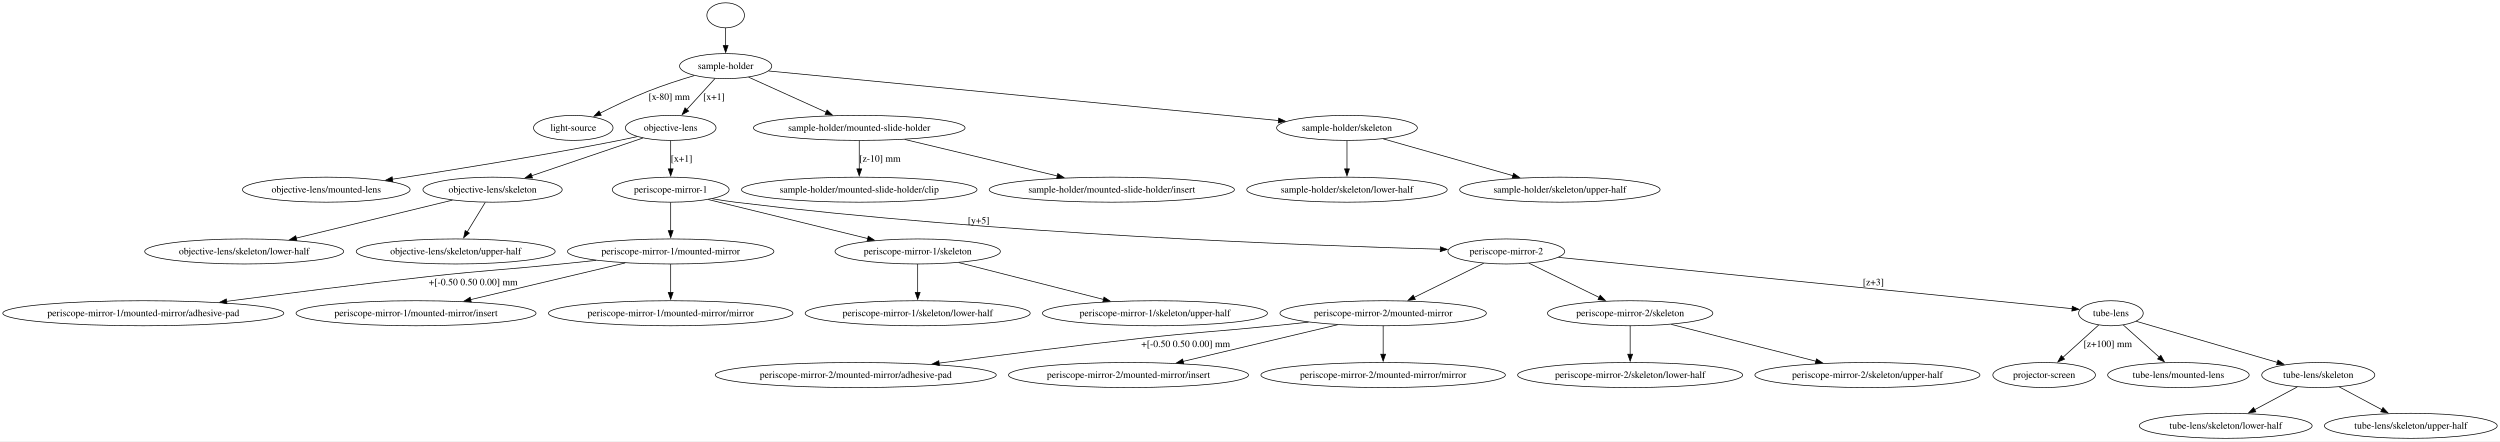
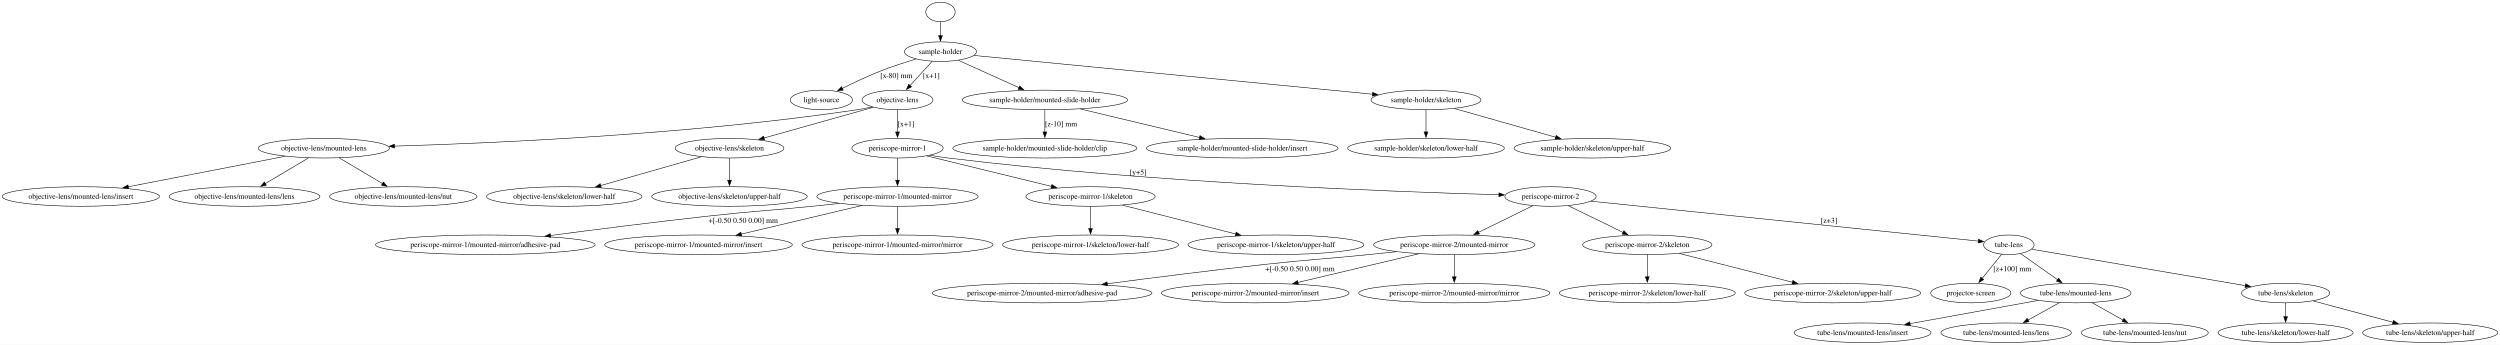
- <svg xmlns="http://www.w3.org/2000/svg" width="3593pt" height="634pt" viewBox="0.00 0.00 3593.16 634.00">
+ <svg xmlns="http://www.w3.org/2000/svg" width="4598pt" height="634pt" viewBox="0.00 0.00 4597.79 634.00">
  <g id="graph0" class="graph" transform="scale(1 1) rotate(0) translate(4 630)">
-     <polygon fill="white" stroke="none" points="-4,4 -4,-630 3589.16,-630 3589.16,4 -4,4" />
+     <polygon fill="white" stroke="none" points="-4,4 -4,-630 4593.79,-630 4593.79,4 -4,4" />
    <g id="node1" class="node">
-       <ellipse fill="none" stroke="black" cx="1038.96" cy="-608" rx="27" ry="18" />
+       <ellipse fill="none" stroke="black" cx="1725.59" cy="-608" rx="27" ry="18" />
+     </g>
+     <g id="node28" class="node">
+       <ellipse fill="none" stroke="black" cx="1725.59" cy="-535" rx="66.28" ry="18" />
+       <text text-anchor="middle" x="1725.59" y="-530.8" font-family="Times,serif" font-size="14.00">sample-holder</text>
+     </g>
+     <g id="edge1" class="edge">
+       <path fill="none" stroke="black" d="M1725.59,-589.81C1725.59,-582.23 1725.59,-573.1 1725.59,-564.54" />
+       <polygon fill="black" stroke="black" points="1729.09,-564.54 1725.59,-554.54 1722.09,-564.54 1729.09,-564.54" />
+     </g>
+     <g id="node2" class="node">
+       <ellipse fill="none" stroke="black" cx="1506.59" cy="-446.2" rx="57.16" ry="18" />
+       <text text-anchor="middle" x="1506.59" y="-442" font-family="Times,serif" font-size="14.00">light-source</text>
+     </g>
+     <g id="node3" class="node">
+       <ellipse fill="none" stroke="black" cx="1646.59" cy="-446.2" rx="65.2" ry="18" />
+       <text text-anchor="middle" x="1646.59" y="-442" font-family="Times,serif" font-size="14.00">objective-lens</text>
+     </g>
+     <g id="node4" class="node">
+       <ellipse fill="none" stroke="black" cx="591.59" cy="-357.4" rx="120.45" ry="18" />
+       <text text-anchor="middle" x="591.59" y="-353.2" font-family="Times,serif" font-size="14.00">objective-lens/mounted-lens</text>
+     </g>
+     <g id="edge2" class="edge">
+       <path fill="none" stroke="black" d="M1599.82,-433.31C1590.83,-431.35 1581.45,-429.53 1572.59,-428.2 1269.75,-382.92 909.79,-366.83 721.35,-361.25" />
+       <polygon fill="black" stroke="black" points="721.63,-357.75 711.53,-360.96 721.43,-364.75 721.63,-357.75" />
+     </g>
+     <g id="node8" class="node">
+       <ellipse fill="none" stroke="black" cx="1337.59" cy="-357.4" rx="100.07" ry="18" />
+       <text text-anchor="middle" x="1337.59" y="-353.2" font-family="Times,serif" font-size="14.00">objective-lens/skeleton</text>
+     </g>
+     <g id="edge3" class="edge">
+       <path fill="none" stroke="black" d="M1601.99,-432.67C1549.12,-417.82 1460.66,-392.97 1400.77,-376.15" />
+       <polygon fill="black" stroke="black" points="1401.96,-372.85 1391.39,-373.51 1400.07,-379.59 1401.96,-372.85" />
+     </g>
+     <g id="node11" class="node">
+       <ellipse fill="none" stroke="black" cx="1646.59" cy="-357.4" rx="83.97" ry="18" />
+       <text text-anchor="middle" x="1646.59" y="-353.2" font-family="Times,serif" font-size="14.00">periscope-mirror-1</text>
+     </g>
+     <g id="edge4" class="edge">
+       <path fill="none" stroke="black" d="M1646.59,-428.05C1646.59,-416.36 1646.59,-400.59 1646.59,-387.02" />
+       <polygon fill="black" stroke="black" points="1650.09,-387.32 1646.59,-377.32 1643.09,-387.32 1650.09,-387.32" />
+       <text text-anchor="middle" x="1662.2" y="-397.6" font-family="Times,serif" font-size="14.00">[x+1]</text>
+     </g>
+     <g id="node5" class="node">
+       <ellipse fill="none" stroke="black" cx="144.59" cy="-268.6" rx="144.59" ry="18" />
+       <text text-anchor="middle" x="144.59" y="-264.4" font-family="Times,serif" font-size="14.00">objective-lens/mounted-lens/insert</text>
+     </g>
+     <g id="edge5" class="edge">
+       <path fill="none" stroke="black" d="M520.27,-342.55C441.83,-327.32 315.78,-302.84 231.59,-286.5" />
+       <polygon fill="black" stroke="black" points="232.49,-283.1 222,-284.63 231.15,-289.97 232.49,-283.1" />
+     </g>
+     <g id="node6" class="node">
+       <ellipse fill="none" stroke="black" cx="445.59" cy="-268.6" rx="138.69" ry="18" />
+       <text text-anchor="middle" x="445.59" y="-264.4" font-family="Times,serif" font-size="14.00">objective-lens/mounted-lens/lens</text>
+     </g>
+     <g id="edge6" class="edge">
+       <path fill="none" stroke="black" d="M563.09,-339.46C540.48,-326.02 508.66,-307.1 483.83,-292.34" />
+       <polygon fill="black" stroke="black" points="485.7,-289.37 475.31,-287.27 482.12,-295.39 485.7,-289.37" />
+     </g>
+     <g id="node7" class="node">
+       <ellipse fill="none" stroke="black" cx="737.59" cy="-268.6" rx="135.47" ry="18" />
+       <text text-anchor="middle" x="737.59" y="-264.4" font-family="Times,serif" font-size="14.00">objective-lens/mounted-lens/nut</text>
+     </g>
+     <g id="edge7" class="edge">
+       <path fill="none" stroke="black" d="M620.08,-339.46C642.7,-326.02 674.52,-307.1 699.34,-292.34" />
+       <polygon fill="black" stroke="black" points="701.06,-295.39 707.86,-287.27 697.48,-289.37 701.06,-295.39" />
+     </g>
+     <g id="node9" class="node">
+       <ellipse fill="none" stroke="black" cx="1033.59" cy="-268.6" rx="142.97" ry="18" />
+       <text text-anchor="middle" x="1033.59" y="-264.4" font-family="Times,serif" font-size="14.00">objective-lens/skeleton/lower-half</text>
+     </g>
+     <g id="edge8" class="edge">
+       <path fill="none" stroke="black" d="M1285.67,-341.58C1234.56,-326.98 1156.27,-304.63 1100.51,-288.71" />
+       <polygon fill="black" stroke="black" points="1101.7,-285.41 1091.13,-286.03 1099.78,-292.14 1101.7,-285.41" />
+     </g>
+     <g id="node10" class="node">
+       <ellipse fill="none" stroke="black" cx="1337.59" cy="-268.6" rx="142.97" ry="18" />
+       <text text-anchor="middle" x="1337.59" y="-264.4" font-family="Times,serif" font-size="14.00">objective-lens/skeleton/upper-half</text>
+     </g>
+     <g id="edge9" class="edge">
+       <path fill="none" stroke="black" d="M1337.59,-339.25C1337.59,-327.56 1337.59,-311.79 1337.59,-298.22" />
+       <polygon fill="black" stroke="black" points="1341.09,-298.52 1337.59,-288.52 1334.09,-298.52 1341.09,-298.52" />
+     </g>
+     <g id="node12" class="node">
+       <ellipse fill="none" stroke="black" cx="1646.59" cy="-268.6" rx="148.33" ry="18" />
+       <text text-anchor="middle" x="1646.59" y="-264.4" font-family="Times,serif" font-size="14.00">periscope-mirror-1/mounted-mirror</text>
+     </g>
+     <g id="edge10" class="edge">
+       <path fill="none" stroke="black" d="M1646.59,-339.25C1646.59,-327.56 1646.59,-311.79 1646.59,-298.22" />
+       <polygon fill="black" stroke="black" points="1650.09,-298.52 1646.59,-288.52 1643.09,-298.52 1650.09,-298.52" />
+     </g>
+     <g id="node16" class="node">
+       <ellipse fill="none" stroke="black" cx="2001.59" cy="-268.6" rx="118.83" ry="18" />
+       <text text-anchor="middle" x="2001.59" y="-264.4" font-family="Times,serif" font-size="14.00">periscope-mirror-1/skeleton</text>
+     </g>
+     <g id="edge11" class="edge">
+       <path fill="none" stroke="black" d="M1700.5,-343.22C1761.78,-328.23 1862.07,-303.71 1929.89,-287.13" />
+       <polygon fill="black" stroke="black" points="1930.55,-290.57 1939.44,-284.8 1928.89,-283.77 1930.55,-290.57" />
+     </g>
+     <g id="node19" class="node">
+       <ellipse fill="none" stroke="black" cx="2847.59" cy="-268.6" rx="83.97" ry="18" />
+       <text text-anchor="middle" x="2847.59" y="-264.4" font-family="Times,serif" font-size="14.00">periscope-mirror-2</text>
+     </g>
+     <g id="edge12" class="edge">
+       <path fill="none" stroke="black" d="M1706.46,-344.38C1717.45,-342.48 1728.84,-340.72 1739.59,-339.4 2112.91,-293.68 2560.89,-277.11 2752.79,-271.81" />
+       <polygon fill="black" stroke="black" points="2752.82,-275.31 2762.72,-271.54 2752.63,-268.31 2752.82,-275.31" />
+       <text text-anchor="middle" x="2089.14" y="-308.8" font-family="Times,serif" font-size="14.00">[y+5]</text>
+     </g>
+     <g id="node13" class="node">
+       <ellipse fill="none" stroke="black" cx="888.59" cy="-179.8" rx="201.96" ry="18" />
+       <text text-anchor="middle" x="888.59" y="-175.6" font-family="Times,serif" font-size="14.00">periscope-mirror-1/mounted-mirror/adhesive-pad</text>
+     </g>
+     <g id="edge13" class="edge">
+       <path fill="none" stroke="black" d="M1539.35,-255.79C1522.7,-254.01 1505.68,-252.23 1489.59,-250.6 1404.91,-242.02 1383.53,-241.93 1298.93,-232.6 1200.94,-221.79 1090.03,-207.68 1008.25,-196.91" />
+       <polygon fill="black" stroke="black" points="1008.78,-193.45 998.4,-195.61 1007.86,-200.39 1008.78,-193.45" />
+       <text text-anchor="middle" x="1362.76" y="-220" font-family="Times,serif" font-size="14.00">+[-0.50 0.50 0.00] mm</text>
+     </g>
+     <g id="node14" class="node">
+       <ellipse fill="none" stroke="black" cx="1280.59" cy="-179.8" rx="172.47" ry="18" />
+       <text text-anchor="middle" x="1280.59" y="-175.6" font-family="Times,serif" font-size="14.00">periscope-mirror-1/mounted-mirror/insert</text>
+     </g>
+     <g id="edge14" class="edge">
+       <path fill="none" stroke="black" d="M1581.15,-252.08C1518.83,-237.3 1424.95,-215.04 1358.72,-199.33" />
+       <polygon fill="black" stroke="black" points="1359.94,-196.02 1349.4,-197.12 1358.33,-202.83 1359.94,-196.02" />
+     </g>
+     <g id="node15" class="node">
+       <ellipse fill="none" stroke="black" cx="1646.59" cy="-179.8" rx="175.69" ry="18" />
+       <text text-anchor="middle" x="1646.59" y="-175.6" font-family="Times,serif" font-size="14.00">periscope-mirror-1/mounted-mirror/mirror</text>
+     </g>
+     <g id="edge15" class="edge">
+       <path fill="none" stroke="black" d="M1646.59,-250.45C1646.59,-238.76 1646.59,-222.99 1646.59,-209.42" />
+       <polygon fill="black" stroke="black" points="1650.09,-209.72 1646.59,-199.72 1643.09,-209.72 1650.09,-209.72" />
+     </g>
+     <g id="node17" class="node">
+       <ellipse fill="none" stroke="black" cx="2001.59" cy="-179.8" rx="161.73" ry="18" />
+       <text text-anchor="middle" x="2001.59" y="-175.6" font-family="Times,serif" font-size="14.00">periscope-mirror-1/skeleton/lower-half</text>
+     </g>
+     <g id="edge16" class="edge">
+       <path fill="none" stroke="black" d="M2001.59,-250.45C2001.59,-238.76 2001.59,-222.99 2001.59,-209.42" />
+       <polygon fill="black" stroke="black" points="2005.09,-209.72 2001.59,-199.72 1998.09,-209.72 2005.09,-209.72" />
+     </g>
+     <g id="node18" class="node">
+       <ellipse fill="none" stroke="black" cx="2342.59" cy="-179.8" rx="161.73" ry="18" />
+       <text text-anchor="middle" x="2342.59" y="-175.6" font-family="Times,serif" font-size="14.00">periscope-mirror-1/skeleton/upper-half</text>
+     </g>
+     <g id="edge17" class="edge">
+       <path fill="none" stroke="black" d="M2060.6,-252.58C2118.32,-237.89 2206.41,-215.46 2268.75,-199.6" />
+       <polygon fill="black" stroke="black" points="2269.39,-203.04 2278.22,-197.19 2267.66,-196.26 2269.39,-203.04" />
+     </g>
+     <g id="node20" class="node">
+       <ellipse fill="none" stroke="black" cx="2670.59" cy="-179.8" rx="148.33" ry="18" />
+       <text text-anchor="middle" x="2670.59" y="-175.6" font-family="Times,serif" font-size="14.00">periscope-mirror-2/mounted-mirror</text>
+     </g>
+     <g id="edge18" class="edge">
+       <path fill="none" stroke="black" d="M2815.12,-251.68C2787.06,-237.92 2746.22,-217.89 2715.11,-202.63" />
+       <polygon fill="black" stroke="black" points="2716.84,-199.58 2706.32,-198.32 2713.76,-205.87 2716.84,-199.58" />
+     </g>
+     <g id="node24" class="node">
+       <ellipse fill="none" stroke="black" cx="3025.59" cy="-179.8" rx="118.83" ry="18" />
+       <text text-anchor="middle" x="3025.59" y="-175.6" font-family="Times,serif" font-size="14.00">periscope-mirror-2/skeleton</text>
+     </g>
+     <g id="edge19" class="edge">
+       <path fill="none" stroke="black" d="M2880.24,-251.68C2908.55,-237.87 2949.79,-217.76 2981.12,-202.49" />
+       <polygon fill="black" stroke="black" points="2982.51,-205.7 2989.97,-198.17 2979.44,-199.41 2982.51,-205.7" />
+     </g>
+     <g id="node35" class="node">
+       <ellipse fill="none" stroke="black" cx="3690.59" cy="-179.8" rx="46.43" ry="18" />
+       <text text-anchor="middle" x="3690.59" y="-175.6" font-family="Times,serif" font-size="14.00">tube-lens</text>
+     </g>
+     <g id="edge20" class="edge">
+       <path fill="none" stroke="black" d="M2922.03,-259.94C3088.33,-242.81 3486.96,-201.77 3634.46,-186.58" />
+       <polygon fill="black" stroke="black" points="3634.79,-190.06 3644.38,-185.56 3634.07,-183.1 3634.79,-190.06" />
+       <text text-anchor="middle" x="3359.81" y="-220" font-family="Times,serif" font-size="14.00">[z+3]</text>
+     </g>
+     <g id="node21" class="node">
+       <ellipse fill="none" stroke="black" cx="1912.59" cy="-91" rx="201.96" ry="18" />
+       <text text-anchor="middle" x="1912.59" y="-86.8" font-family="Times,serif" font-size="14.00">periscope-mirror-2/mounted-mirror/adhesive-pad</text>
+     </g>
+     <g id="edge21" class="edge">
+       <path fill="none" stroke="black" d="M2563.35,-166.99C2546.7,-165.21 2529.68,-163.43 2513.59,-161.8 2428.91,-153.22 2407.53,-153.13 2322.93,-143.8 2224.94,-132.99 2114.03,-118.88 2032.25,-108.11" />
+       <polygon fill="black" stroke="black" points="2032.78,-104.65 2022.4,-106.81 2031.86,-111.59 2032.78,-104.65" />
+       <text text-anchor="middle" x="2386.76" y="-131.2" font-family="Times,serif" font-size="14.00">+[-0.50 0.50 0.00] mm</text>
+     </g>
+     <g id="node22" class="node">
+       <ellipse fill="none" stroke="black" cx="2304.59" cy="-91" rx="172.47" ry="18" />
+       <text text-anchor="middle" x="2304.59" y="-86.8" font-family="Times,serif" font-size="14.00">periscope-mirror-2/mounted-mirror/insert</text>
+     </g>
+     <g id="edge22" class="edge">
+       <path fill="none" stroke="black" d="M2605.15,-163.28C2542.83,-148.5 2448.95,-126.24 2382.72,-110.53" />
+       <polygon fill="black" stroke="black" points="2383.94,-107.22 2373.4,-108.32 2382.33,-114.03 2383.94,-107.22" />
+     </g>
+     <g id="node23" class="node">
+       <ellipse fill="none" stroke="black" cx="2670.59" cy="-91" rx="175.69" ry="18" />
+       <text text-anchor="middle" x="2670.59" y="-86.8" font-family="Times,serif" font-size="14.00">periscope-mirror-2/mounted-mirror/mirror</text>
+     </g>
+     <g id="edge23" class="edge">
+       <path fill="none" stroke="black" d="M2670.59,-161.65C2670.59,-149.96 2670.59,-134.19 2670.59,-120.62" />
+       <polygon fill="black" stroke="black" points="2674.09,-120.92 2670.59,-110.92 2667.09,-120.92 2674.09,-120.92" />
    </g>
    <g id="node25" class="node">
-       <ellipse fill="none" stroke="black" cx="1038.96" cy="-535" rx="66.28" ry="18" />
-       <text text-anchor="middle" x="1038.96" y="-530.8" font-family="Times,serif" font-size="14.00">sample-holder</text>
-     </g>
-     <g id="edge1" class="edge">
-       <path fill="none" stroke="black" d="M1038.96,-589.81C1038.96,-582.23 1038.96,-573.1 1038.96,-564.54" />
-       <polygon fill="black" stroke="black" points="1042.46,-564.54 1038.96,-554.54 1035.46,-564.54 1042.46,-564.54" />
-     </g>
-     <g id="node2" class="node">
-       <ellipse fill="none" stroke="black" cx="819.96" cy="-446.2" rx="57.16" ry="18" />
-       <text text-anchor="middle" x="819.96" y="-442" font-family="Times,serif" font-size="14.00">light-source</text>
-     </g>
-     <g id="node3" class="node">
-       <ellipse fill="none" stroke="black" cx="959.96" cy="-446.2" rx="65.2" ry="18" />
-       <text text-anchor="middle" x="959.96" y="-442" font-family="Times,serif" font-size="14.00">objective-lens</text>
-     </g>
-     <g id="node4" class="node">
-       <ellipse fill="none" stroke="black" cx="464.96" cy="-357.4" rx="120.45" ry="18" />
-       <text text-anchor="middle" x="464.96" y="-353.2" font-family="Times,serif" font-size="14.00">objective-lens/mounted-lens</text>
-     </g>
-     <g id="edge2" class="edge">
-       <path fill="none" stroke="black" d="M911.89,-433.7C903.27,-431.77 894.36,-429.86 885.96,-428.2 774.49,-406.18 645.48,-385.49 559.96,-372.44" />
-       <polygon fill="black" stroke="black" points="560.62,-369 550.2,-370.96 559.56,-375.92 560.62,-369" />
-     </g>
-     <g id="node5" class="node">
-       <ellipse fill="none" stroke="black" cx="703.96" cy="-357.4" rx="100.07" ry="18" />
-       <text text-anchor="middle" x="703.96" y="-353.2" font-family="Times,serif" font-size="14.00">objective-lens/skeleton</text>
-     </g>
-     <g id="edge3" class="edge">
-       <path fill="none" stroke="black" d="M919.96,-431.64C876.95,-417.05 808.24,-393.76 759.89,-377.36" />
-       <polygon fill="black" stroke="black" points="761.31,-374.15 750.72,-374.25 759.06,-380.78 761.31,-374.15" />
-     </g>
-     <g id="node8" class="node">
-       <ellipse fill="none" stroke="black" cx="959.96" cy="-357.4" rx="83.97" ry="18" />
-       <text text-anchor="middle" x="959.96" y="-353.2" font-family="Times,serif" font-size="14.00">periscope-mirror-1</text>
-     </g>
-     <g id="edge4" class="edge">
-       <path fill="none" stroke="black" d="M959.96,-428.05C959.96,-416.36 959.96,-400.59 959.96,-387.02" />
-       <polygon fill="black" stroke="black" points="963.46,-387.32 959.96,-377.32 956.46,-387.32 963.46,-387.32" />
-       <text text-anchor="middle" x="975.57" y="-397.6" font-family="Times,serif" font-size="14.00">[x+1]</text>
-     </g>
-     <g id="node6" class="node">
-       <ellipse fill="none" stroke="black" cx="346.96" cy="-268.6" rx="142.97" ry="18" />
-       <text text-anchor="middle" x="346.96" y="-264.4" font-family="Times,serif" font-size="14.00">objective-lens/skeleton/lower-half</text>
-     </g>
-     <g id="edge5" class="edge">
-       <path fill="none" stroke="black" d="M646.2,-342.36C585.08,-327.5 488.38,-303.99 421.53,-287.73" />
-       <polygon fill="black" stroke="black" points="422.67,-284.41 412.13,-285.44 421.02,-291.21 422.67,-284.41" />
-     </g>
-     <g id="node7" class="node">
-       <ellipse fill="none" stroke="black" cx="650.96" cy="-268.6" rx="142.97" ry="18" />
-       <text text-anchor="middle" x="650.96" y="-264.4" font-family="Times,serif" font-size="14.00">objective-lens/skeleton/upper-half</text>
-     </g>
-     <g id="edge6" class="edge">
-       <path fill="none" stroke="black" d="M693.49,-339.25C686.06,-327.09 675.94,-310.51 667.44,-296.58" />
-       <polygon fill="black" stroke="black" points="670.58,-295.01 662.38,-288.3 664.6,-298.66 670.58,-295.01" />
-     </g>
-     <g id="node9" class="node">
-       <ellipse fill="none" stroke="black" cx="959.96" cy="-268.6" rx="148.33" ry="18" />
-       <text text-anchor="middle" x="959.96" y="-264.4" font-family="Times,serif" font-size="14.00">periscope-mirror-1/mounted-mirror</text>
-     </g>
-     <g id="edge7" class="edge">
-       <path fill="none" stroke="black" d="M959.96,-339.25C959.96,-327.56 959.96,-311.79 959.96,-298.22" />
-       <polygon fill="black" stroke="black" points="963.46,-298.52 959.96,-288.52 956.46,-298.52 963.46,-298.52" />
-     </g>
-     <g id="node13" class="node">
-       <ellipse fill="none" stroke="black" cx="1314.96" cy="-268.6" rx="118.83" ry="18" />
-       <text text-anchor="middle" x="1314.96" y="-264.4" font-family="Times,serif" font-size="14.00">periscope-mirror-1/skeleton</text>
-     </g>
-     <g id="edge8" class="edge">
-       <path fill="none" stroke="black" d="M1013.88,-343.22C1075.15,-328.23 1175.44,-303.71 1243.26,-287.13" />
-       <polygon fill="black" stroke="black" points="1243.92,-290.57 1252.81,-284.8 1242.26,-283.77 1243.92,-290.57" />
-     </g>
-     <g id="node16" class="node">
-       <ellipse fill="none" stroke="black" cx="2160.96" cy="-268.6" rx="83.97" ry="18" />
-       <text text-anchor="middle" x="2160.96" y="-264.4" font-family="Times,serif" font-size="14.00">periscope-mirror-2</text>
-     </g>
-     <g id="edge9" class="edge">
-       <path fill="none" stroke="black" d="M1019.83,-344.38C1030.82,-342.48 1042.21,-340.72 1052.96,-339.4 1426.29,-293.68 1874.26,-277.11 2066.16,-271.81" />
-       <polygon fill="black" stroke="black" points="2066.19,-275.31 2076.09,-271.54 2066,-268.31 2066.19,-275.31" />
-       <text text-anchor="middle" x="1402.52" y="-308.8" font-family="Times,serif" font-size="14.00">[y+5]</text>
-     </g>
-     <g id="node10" class="node">
-       <ellipse fill="none" stroke="black" cx="201.96" cy="-179.8" rx="201.96" ry="18" />
-       <text text-anchor="middle" x="201.96" y="-175.6" font-family="Times,serif" font-size="14.00">periscope-mirror-1/mounted-mirror/adhesive-pad</text>
-     </g>
-     <g id="edge10" class="edge">
-       <path fill="none" stroke="black" d="M852.72,-255.79C836.07,-254.01 819.05,-252.23 802.96,-250.6 718.28,-242.02 696.9,-241.93 612.3,-232.6 514.31,-221.79 403.4,-207.68 321.62,-196.91" />
-       <polygon fill="black" stroke="black" points="322.15,-193.45 311.78,-195.61 321.23,-200.39 322.15,-193.45" />
-       <text text-anchor="middle" x="676.13" y="-220" font-family="Times,serif" font-size="14.00">+[-0.50 0.50 0.00] mm</text>
-     </g>
-     <g id="node11" class="node">
-       <ellipse fill="none" stroke="black" cx="593.96" cy="-179.8" rx="172.47" ry="18" />
-       <text text-anchor="middle" x="593.96" y="-175.6" font-family="Times,serif" font-size="14.00">periscope-mirror-1/mounted-mirror/insert</text>
-     </g>
-     <g id="edge11" class="edge">
-       <path fill="none" stroke="black" d="M894.53,-252.08C832.2,-237.3 738.32,-215.04 672.1,-199.33" />
-       <polygon fill="black" stroke="black" points="673.31,-196.02 662.78,-197.12 671.7,-202.83 673.31,-196.02" />
-     </g>
-     <g id="node12" class="node">
-       <ellipse fill="none" stroke="black" cx="959.96" cy="-179.8" rx="175.69" ry="18" />
-       <text text-anchor="middle" x="959.96" y="-175.6" font-family="Times,serif" font-size="14.00">periscope-mirror-1/mounted-mirror/mirror</text>
-     </g>
-     <g id="edge12" class="edge">
-       <path fill="none" stroke="black" d="M959.96,-250.45C959.96,-238.76 959.96,-222.99 959.96,-209.42" />
-       <polygon fill="black" stroke="black" points="963.46,-209.72 959.96,-199.72 956.46,-209.72 963.46,-209.72" />
-     </g>
-     <g id="node14" class="node">
-       <ellipse fill="none" stroke="black" cx="1314.96" cy="-179.8" rx="161.73" ry="18" />
-       <text text-anchor="middle" x="1314.96" y="-175.6" font-family="Times,serif" font-size="14.00">periscope-mirror-1/skeleton/lower-half</text>
-     </g>
-     <g id="edge13" class="edge">
-       <path fill="none" stroke="black" d="M1314.96,-250.45C1314.96,-238.76 1314.96,-222.99 1314.96,-209.42" />
-       <polygon fill="black" stroke="black" points="1318.46,-209.72 1314.96,-199.72 1311.46,-209.72 1318.46,-209.72" />
-     </g>
-     <g id="node15" class="node">
-       <ellipse fill="none" stroke="black" cx="1655.96" cy="-179.8" rx="161.73" ry="18" />
-       <text text-anchor="middle" x="1655.96" y="-175.6" font-family="Times,serif" font-size="14.00">periscope-mirror-1/skeleton/upper-half</text>
-     </g>
-     <g id="edge14" class="edge">
-       <path fill="none" stroke="black" d="M1373.97,-252.58C1431.69,-237.89 1519.78,-215.46 1582.12,-199.6" />
-       <polygon fill="black" stroke="black" points="1582.76,-203.04 1591.59,-197.19 1581.03,-196.26 1582.76,-203.04" />
-     </g>
-     <g id="node17" class="node">
-       <ellipse fill="none" stroke="black" cx="1983.96" cy="-179.8" rx="148.33" ry="18" />
-       <text text-anchor="middle" x="1983.96" y="-175.6" font-family="Times,serif" font-size="14.00">periscope-mirror-2/mounted-mirror</text>
-     </g>
-     <g id="edge15" class="edge">
-       <path fill="none" stroke="black" d="M2128.49,-251.68C2100.43,-237.92 2059.59,-217.89 2028.48,-202.63" />
-       <polygon fill="black" stroke="black" points="2030.21,-199.58 2019.69,-198.32 2027.13,-205.87 2030.21,-199.58" />
-     </g>
-     <g id="node21" class="node">
-       <ellipse fill="none" stroke="black" cx="2338.96" cy="-179.8" rx="118.83" ry="18" />
-       <text text-anchor="middle" x="2338.96" y="-175.6" font-family="Times,serif" font-size="14.00">periscope-mirror-2/skeleton</text>
-     </g>
-     <g id="edge16" class="edge">
-       <path fill="none" stroke="black" d="M2193.61,-251.68C2221.92,-237.87 2263.16,-217.76 2294.49,-202.49" />
-       <polygon fill="black" stroke="black" points="2295.88,-205.7 2303.34,-198.17 2292.82,-199.41 2295.88,-205.7" />
+       <ellipse fill="none" stroke="black" cx="3025.59" cy="-91" rx="161.73" ry="18" />
+       <text text-anchor="middle" x="3025.59" y="-86.8" font-family="Times,serif" font-size="14.00">periscope-mirror-2/skeleton/lower-half</text>
+     </g>
+     <g id="edge24" class="edge">
+       <path fill="none" stroke="black" d="M3025.59,-161.65C3025.59,-149.96 3025.59,-134.19 3025.59,-120.62" />
+       <polygon fill="black" stroke="black" points="3029.09,-120.92 3025.59,-110.92 3022.09,-120.92 3029.09,-120.92" />
+     </g>
+     <g id="node26" class="node">
+       <ellipse fill="none" stroke="black" cx="3366.59" cy="-91" rx="161.73" ry="18" />
+       <text text-anchor="middle" x="3366.59" y="-86.8" font-family="Times,serif" font-size="14.00">periscope-mirror-2/skeleton/upper-half</text>
+     </g>
+     <g id="edge25" class="edge">
+       <path fill="none" stroke="black" d="M3084.6,-163.78C3142.32,-149.09 3230.41,-126.66 3292.75,-110.8" />
+       <polygon fill="black" stroke="black" points="3293.39,-114.24 3302.22,-108.39 3291.66,-107.46 3293.39,-114.24" />
+     </g>
+     <g id="node27" class="node">
+       <ellipse fill="none" stroke="black" cx="3620.59" cy="-91" rx="73.77" ry="18" />
+       <text text-anchor="middle" x="3620.59" y="-86.8" font-family="Times,serif" font-size="14.00">projector-screen</text>
+     </g>
+     <g id="edge26" class="edge">
+       <path fill="none" stroke="black" d="M1680.41,-521.39C1659.99,-515.29 1635.7,-507.45 1614.32,-499 1590.82,-489.71 1565.3,-477.54 1545,-467.33" />
+       <polygon fill="black" stroke="black" points="1546.75,-464.29 1536.25,-462.88 1543.58,-470.53 1546.75,-464.29" />
+       <text text-anchor="middle" x="1644.46" y="-486.4" font-family="Times,serif" font-size="14.00">[x-80] mm</text>
+     </g>
+     <g id="edge27" class="edge">
+       <path fill="none" stroke="black" d="M1710.36,-517.26C1698.85,-504.62 1682.85,-487.04 1669.75,-472.65" />
+       <polygon fill="black" stroke="black" points="1672.38,-470.34 1663.06,-465.3 1667.2,-475.05 1672.38,-470.34" />
+       <text text-anchor="middle" x="1708.77" y="-486.4" font-family="Times,serif" font-size="14.00">[x+1]</text>
+     </g>
+     <g id="node29" class="node">
+       <ellipse fill="none" stroke="black" cx="1917.59" cy="-446.2" rx="152.09" ry="18" />
+       <text text-anchor="middle" x="1917.59" y="-442" font-family="Times,serif" font-size="14.00">sample-holder/mounted-slide-holder</text>
+     </g>
+     <g id="edge28" class="edge">
+       <path fill="none" stroke="black" d="M1758.59,-519.08C1789.3,-505.2 1835.4,-484.36 1870.06,-468.69" />
+       <polygon fill="black" stroke="black" points="1871.37,-471.93 1879.04,-464.63 1868.49,-465.56 1871.37,-471.93" />
    </g>
    <g id="node32" class="node">
-       <ellipse fill="none" stroke="black" cx="3029.96" cy="-179.8" rx="46.43" ry="18" />
-       <text text-anchor="middle" x="3029.96" y="-175.6" font-family="Times,serif" font-size="14.00">tube-lens</text>
-     </g>
-     <g id="edge17" class="edge">
-       <path fill="none" stroke="black" d="M2235.8,-260.12C2406.93,-243.03 2823.63,-201.41 2974.38,-186.35" />
-       <polygon fill="black" stroke="black" points="2974.5,-189.86 2984.1,-185.38 2973.8,-182.89 2974.5,-189.86" />
-       <text text-anchor="middle" x="2688.51" y="-220" font-family="Times,serif" font-size="14.00">[z+3]</text>
-     </g>
-     <g id="node18" class="node">
-       <ellipse fill="none" stroke="black" cx="1225.96" cy="-91" rx="201.96" ry="18" />
-       <text text-anchor="middle" x="1225.96" y="-86.8" font-family="Times,serif" font-size="14.00">periscope-mirror-2/mounted-mirror/adhesive-pad</text>
-     </g>
-     <g id="edge18" class="edge">
-       <path fill="none" stroke="black" d="M1876.72,-166.99C1860.07,-165.21 1843.05,-163.43 1826.96,-161.8 1742.28,-153.22 1720.9,-153.13 1636.3,-143.8 1538.31,-132.99 1427.4,-118.88 1345.62,-108.11" />
-       <polygon fill="black" stroke="black" points="1346.15,-104.65 1335.78,-106.81 1345.23,-111.59 1346.15,-104.65" />
-       <text text-anchor="middle" x="1700.13" y="-131.2" font-family="Times,serif" font-size="14.00">+[-0.50 0.50 0.00] mm</text>
-     </g>
-     <g id="node19" class="node">
-       <ellipse fill="none" stroke="black" cx="1617.96" cy="-91" rx="172.47" ry="18" />
-       <text text-anchor="middle" x="1617.96" y="-86.8" font-family="Times,serif" font-size="14.00">periscope-mirror-2/mounted-mirror/insert</text>
-     </g>
-     <g id="edge19" class="edge">
-       <path fill="none" stroke="black" d="M1918.53,-163.28C1856.2,-148.5 1762.32,-126.24 1696.1,-110.53" />
-       <polygon fill="black" stroke="black" points="1697.31,-107.22 1686.78,-108.32 1695.7,-114.03 1697.31,-107.22" />
-     </g>
-     <g id="node20" class="node">
-       <ellipse fill="none" stroke="black" cx="1983.96" cy="-91" rx="175.69" ry="18" />
-       <text text-anchor="middle" x="1983.96" y="-86.8" font-family="Times,serif" font-size="14.00">periscope-mirror-2/mounted-mirror/mirror</text>
-     </g>
-     <g id="edge20" class="edge">
-       <path fill="none" stroke="black" d="M1983.96,-161.65C1983.96,-149.96 1983.96,-134.19 1983.96,-120.62" />
-       <polygon fill="black" stroke="black" points="1987.46,-120.92 1983.96,-110.92 1980.46,-120.92 1987.46,-120.92" />
-     </g>
-     <g id="node22" class="node">
-       <ellipse fill="none" stroke="black" cx="2338.96" cy="-91" rx="161.73" ry="18" />
-       <text text-anchor="middle" x="2338.96" y="-86.8" font-family="Times,serif" font-size="14.00">periscope-mirror-2/skeleton/lower-half</text>
-     </g>
-     <g id="edge21" class="edge">
-       <path fill="none" stroke="black" d="M2338.96,-161.65C2338.96,-149.96 2338.96,-134.19 2338.96,-120.62" />
-       <polygon fill="black" stroke="black" points="2342.46,-120.92 2338.96,-110.92 2335.46,-120.92 2342.46,-120.92" />
-     </g>
-     <g id="node23" class="node">
-       <ellipse fill="none" stroke="black" cx="2679.96" cy="-91" rx="161.73" ry="18" />
-       <text text-anchor="middle" x="2679.96" y="-86.8" font-family="Times,serif" font-size="14.00">periscope-mirror-2/skeleton/upper-half</text>
-     </g>
-     <g id="edge22" class="edge">
-       <path fill="none" stroke="black" d="M2397.97,-163.78C2455.69,-149.09 2543.78,-126.66 2606.12,-110.8" />
-       <polygon fill="black" stroke="black" points="2606.76,-114.24 2615.59,-108.39 2605.03,-107.46 2606.76,-114.24" />
-     </g>
-     <g id="node24" class="node">
-       <ellipse fill="none" stroke="black" cx="2933.96" cy="-91" rx="73.77" ry="18" />
-       <text text-anchor="middle" x="2933.96" y="-86.8" font-family="Times,serif" font-size="14.00">projector-screen</text>
-     </g>
-     <g id="edge23" class="edge">
-       <path fill="none" stroke="black" d="M993.78,-521.39C973.36,-515.29 949.07,-507.45 927.69,-499 904.19,-489.71 878.67,-477.54 858.37,-467.33" />
-       <polygon fill="black" stroke="black" points="860.12,-464.29 849.62,-462.88 856.95,-470.53 860.12,-464.29" />
-       <text text-anchor="middle" x="957.83" y="-486.4" font-family="Times,serif" font-size="14.00">[x-80] mm</text>
-     </g>
-     <g id="edge24" class="edge">
-       <path fill="none" stroke="black" d="M1023.73,-517.26C1012.22,-504.62 996.22,-487.04 983.12,-472.65" />
-       <polygon fill="black" stroke="black" points="985.75,-470.34 976.43,-465.3 980.58,-475.05 985.75,-470.34" />
-       <text text-anchor="middle" x="1022.14" y="-486.4" font-family="Times,serif" font-size="14.00">[x+1]</text>
-     </g>
-     <g id="node26" class="node">
-       <ellipse fill="none" stroke="black" cx="1230.96" cy="-446.2" rx="152.09" ry="18" />
-       <text text-anchor="middle" x="1230.96" y="-442" font-family="Times,serif" font-size="14.00">sample-holder/mounted-slide-holder</text>
-     </g>
-     <g id="edge25" class="edge">
-       <path fill="none" stroke="black" d="M1071.97,-519.08C1102.67,-505.2 1148.77,-484.36 1183.43,-468.69" />
-       <polygon fill="black" stroke="black" points="1184.74,-471.93 1192.41,-464.63 1181.86,-465.56 1184.74,-471.93" />
-     </g>
-     <g id="node29" class="node">
-       <ellipse fill="none" stroke="black" cx="1931.96" cy="-446.2" rx="101.14" ry="18" />
-       <text text-anchor="middle" x="1931.96" y="-442" font-family="Times,serif" font-size="14.00">sample-holder/skeleton</text>
-     </g>
-     <g id="edge26" class="edge">
-       <path fill="none" stroke="black" d="M1100.69,-528C1253.15,-513.18 1648.5,-474.75 1833.63,-456.76" />
-       <polygon fill="black" stroke="black" points="1833.86,-460.25 1843.47,-455.8 1833.18,-453.28 1833.86,-460.25" />
-     </g>
-     <g id="node27" class="node">
-       <ellipse fill="none" stroke="black" cx="1230.96" cy="-357.4" rx="169.26" ry="18" />
-       <text text-anchor="middle" x="1230.96" y="-353.2" font-family="Times,serif" font-size="14.00">sample-holder/mounted-slide-holder/clip</text>
-     </g>
-     <g id="edge27" class="edge">
-       <path fill="none" stroke="black" d="M1230.96,-428.05C1230.96,-416.36 1230.96,-400.59 1230.96,-387.02" />
-       <polygon fill="black" stroke="black" points="1234.46,-387.32 1230.96,-377.32 1227.46,-387.32 1234.46,-387.32" />
-       <text text-anchor="middle" x="1260.7" y="-397.6" font-family="Times,serif" font-size="14.00">[z-10] mm</text>
-     </g>
-     <g id="node28" class="node">
-       <ellipse fill="none" stroke="black" cx="1593.96" cy="-357.4" rx="176.23" ry="18" />
-       <text text-anchor="middle" x="1593.96" y="-353.2" font-family="Times,serif" font-size="14.00">sample-holder/mounted-slide-holder/insert</text>
-     </g>
-     <g id="edge28" class="edge">
-       <path fill="none" stroke="black" d="M1296.28,-429.58C1357.83,-414.86 1450.14,-392.79 1515.62,-377.13" />
-       <polygon fill="black" stroke="black" points="1516.33,-380.56 1525.24,-374.83 1514.7,-373.75 1516.33,-380.56" />
+       <ellipse fill="none" stroke="black" cx="2618.59" cy="-446.2" rx="101.14" ry="18" />
+       <text text-anchor="middle" x="2618.59" y="-442" font-family="Times,serif" font-size="14.00">sample-holder/skeleton</text>
+     </g>
+     <g id="edge29" class="edge">
+       <path fill="none" stroke="black" d="M1787.32,-528C1939.78,-513.18 2335.13,-474.75 2520.26,-456.76" />
+       <polygon fill="black" stroke="black" points="2520.49,-460.25 2530.1,-455.8 2519.81,-453.28 2520.49,-460.25" />
    </g>
    <g id="node30" class="node">
-       <ellipse fill="none" stroke="black" cx="1931.96" cy="-357.4" rx="144.04" ry="18" />
-       <text text-anchor="middle" x="1931.96" y="-353.2" font-family="Times,serif" font-size="14.00">sample-holder/skeleton/lower-half</text>
-     </g>
-     <g id="edge29" class="edge">
-       <path fill="none" stroke="black" d="M1931.96,-428.05C1931.96,-416.36 1931.96,-400.59 1931.96,-387.02" />
-       <polygon fill="black" stroke="black" points="1935.46,-387.32 1931.96,-377.32 1928.46,-387.32 1935.46,-387.32" />
+       <ellipse fill="none" stroke="black" cx="1917.59" cy="-357.4" rx="169.26" ry="18" />
+       <text text-anchor="middle" x="1917.59" y="-353.2" font-family="Times,serif" font-size="14.00">sample-holder/mounted-slide-holder/clip</text>
+     </g>
+     <g id="edge30" class="edge">
+       <path fill="none" stroke="black" d="M1917.59,-428.05C1917.59,-416.36 1917.59,-400.59 1917.59,-387.02" />
+       <polygon fill="black" stroke="black" points="1921.09,-387.32 1917.59,-377.32 1914.09,-387.32 1921.09,-387.32" />
+       <text text-anchor="middle" x="1947.33" y="-397.6" font-family="Times,serif" font-size="14.00">[z-10] mm</text>
    </g>
    <g id="node31" class="node">
-       <ellipse fill="none" stroke="black" cx="2237.96" cy="-357.4" rx="144.04" ry="18" />
-       <text text-anchor="middle" x="2237.96" y="-353.2" font-family="Times,serif" font-size="14.00">sample-holder/skeleton/upper-half</text>
-     </g>
-     <g id="edge30" class="edge">
-       <path fill="none" stroke="black" d="M1984.21,-430.38C2035.66,-415.78 2114.47,-393.43 2170.6,-377.51" />
-       <polygon fill="black" stroke="black" points="2171.39,-380.92 2180.05,-374.83 2169.48,-374.19 2171.39,-380.92" />
+       <ellipse fill="none" stroke="black" cx="2280.59" cy="-357.4" rx="176.23" ry="18" />
+       <text text-anchor="middle" x="2280.59" y="-353.2" font-family="Times,serif" font-size="14.00">sample-holder/mounted-slide-holder/insert</text>
    </g>
    <g id="edge31" class="edge">
-       <path fill="none" stroke="black" d="M3012.35,-162.88C2997.88,-149.79 2977.14,-131.04 2960.63,-116.11" />
-       <polygon fill="black" stroke="black" points="2963.32,-113.83 2953.56,-109.72 2958.63,-119.02 2963.32,-113.83" />
-       <text text-anchor="middle" x="3025.41" y="-131.2" font-family="Times,serif" font-size="14.00">[z+100] mm</text>
+       <path fill="none" stroke="black" d="M1982.9,-429.58C2044.46,-414.86 2136.77,-392.79 2202.25,-377.13" />
+       <polygon fill="black" stroke="black" points="2202.95,-380.56 2211.87,-374.83 2201.33,-373.75 2202.95,-380.56" />
    </g>
    <g id="node33" class="node">
-       <ellipse fill="none" stroke="black" cx="3126.96" cy="-91" rx="101.68" ry="18" />
-       <text text-anchor="middle" x="3126.96" y="-86.8" font-family="Times,serif" font-size="14.00">tube-lens/mounted-lens</text>
+       <ellipse fill="none" stroke="black" cx="2618.59" cy="-357.4" rx="144.04" ry="18" />
+       <text text-anchor="middle" x="2618.59" y="-353.2" font-family="Times,serif" font-size="14.00">sample-holder/skeleton/lower-half</text>
    </g>
    <g id="edge32" class="edge">
-       <path fill="none" stroke="black" d="M3047.75,-162.88C3062.28,-149.88 3083.06,-131.28 3099.69,-116.4" />
-       <polygon fill="black" stroke="black" points="3101.71,-119.29 3106.83,-110.02 3097.04,-114.08 3101.71,-119.29" />
+       <path fill="none" stroke="black" d="M2618.59,-428.05C2618.59,-416.36 2618.59,-400.59 2618.59,-387.02" />
+       <polygon fill="black" stroke="black" points="2622.09,-387.32 2618.59,-377.32 2615.09,-387.32 2622.09,-387.32" />
    </g>
    <g id="node34" class="node">
-       <ellipse fill="none" stroke="black" cx="3327.96" cy="-91" rx="81.3" ry="18" />
-       <text text-anchor="middle" x="3327.96" y="-86.8" font-family="Times,serif" font-size="14.00">tube-lens/skeleton</text>
+       <ellipse fill="none" stroke="black" cx="2924.59" cy="-357.4" rx="144.04" ry="18" />
+       <text text-anchor="middle" x="2924.59" y="-353.2" font-family="Times,serif" font-size="14.00">sample-holder/skeleton/upper-half</text>
    </g>
    <g id="edge33" class="edge">
-       <path fill="none" stroke="black" d="M3066.2,-168.24C3116.73,-153.53 3208.91,-126.68 3269.29,-109.09" />
-       <polygon fill="black" stroke="black" points="3270.1,-112.5 3278.73,-106.34 3268.15,-105.78 3270.1,-112.5" />
-     </g>
-     <g id="node35" class="node">
-       <ellipse fill="none" stroke="black" cx="3194.96" cy="-18" rx="124.2" ry="18" />
-       <text text-anchor="middle" x="3194.96" y="-13.8" font-family="Times,serif" font-size="14.00">tube-lens/skeleton/lower-half</text>
+       <path fill="none" stroke="black" d="M2670.84,-430.38C2722.29,-415.78 2801.1,-393.43 2857.23,-377.51" />
+       <polygon fill="black" stroke="black" points="2858.02,-380.92 2866.68,-374.83 2856.11,-374.19 2858.02,-380.92" />
    </g>
    <g id="edge34" class="edge">
-       <path fill="none" stroke="black" d="M3297.78,-73.89C3279.64,-64.2 3256.29,-51.74 3236.43,-41.14" />
-       <polygon fill="black" stroke="black" points="3238.21,-38.12 3227.74,-36.5 3234.92,-44.3 3238.21,-38.12" />
+       <path fill="none" stroke="black" d="M3677.42,-162.47C3667.35,-149.99 3653.26,-132.52 3641.63,-118.1" />
+       <polygon fill="black" stroke="black" points="3644.37,-115.91 3635.36,-110.32 3638.92,-120.3 3644.37,-115.91" />
+       <text text-anchor="middle" x="3696.71" y="-131.2" font-family="Times,serif" font-size="14.00">[z+100] mm</text>
    </g>
    <g id="node36" class="node">
-       <ellipse fill="none" stroke="black" cx="3460.96" cy="-18" rx="124.2" ry="18" />
-       <text text-anchor="middle" x="3460.96" y="-13.8" font-family="Times,serif" font-size="14.00">tube-lens/skeleton/upper-half</text>
+       <ellipse fill="none" stroke="black" cx="3813.59" cy="-91" rx="101.68" ry="18" />
+       <text text-anchor="middle" x="3813.59" y="-86.8" font-family="Times,serif" font-size="14.00">tube-lens/mounted-lens</text>
    </g>
    <g id="edge35" class="edge">
-       <path fill="none" stroke="black" d="M3358.14,-73.89C3376.28,-64.2 3399.63,-51.74 3419.49,-41.14" />
-       <polygon fill="black" stroke="black" points="3421,-44.3 3428.18,-36.5 3417.71,-38.12 3421,-44.3" />
+       <path fill="none" stroke="black" d="M3712.29,-163.48C3731.16,-150.17 3758.78,-130.68 3780.41,-115.41" />
+       <polygon fill="black" stroke="black" points="3782.19,-118.44 3788.34,-109.82 3778.15,-112.72 3782.19,-118.44" />
+     </g>
+     <g id="node40" class="node">
+       <ellipse fill="none" stroke="black" cx="4199.59" cy="-91" rx="81.3" ry="18" />
+       <text text-anchor="middle" x="4199.59" y="-86.8" font-family="Times,serif" font-size="14.00">tube-lens/skeleton</text>
+     </g>
+     <g id="edge36" class="edge">
+       <path fill="none" stroke="black" d="M3732.67,-171.62C3819.06,-156.89 4017.33,-123.08 4125.64,-104.61" />
+       <polygon fill="black" stroke="black" points="4126.03,-108.09 4135.3,-102.96 4124.86,-101.19 4126.03,-108.09" />
+     </g>
+     <g id="node37" class="node">
+       <ellipse fill="none" stroke="black" cx="3421.59" cy="-18" rx="125.82" ry="18" />
+       <text text-anchor="middle" x="3421.59" y="-13.8" font-family="Times,serif" font-size="14.00">tube-lens/mounted-lens/insert</text>
+     </g>
+     <g id="edge37" class="edge">
+       <path fill="none" stroke="black" d="M3744.41,-77.47C3678.69,-65.57 3579.63,-47.63 3508.59,-34.76" />
+       <polygon fill="black" stroke="black" points="3509.39,-31.35 3498.93,-33.01 3508.14,-38.23 3509.39,-31.35" />
+     </g>
+     <g id="node38" class="node">
+       <ellipse fill="none" stroke="black" cx="3685.59" cy="-18" rx="119.92" ry="18" />
+       <text text-anchor="middle" x="3685.59" y="-13.8" font-family="Times,serif" font-size="14.00">tube-lens/mounted-lens/lens</text>
+     </g>
+     <g id="edge38" class="edge">
+       <path fill="none" stroke="black" d="M3783.58,-73.35C3766.37,-63.81 3744.54,-51.7 3725.86,-41.34" />
+       <polygon fill="black" stroke="black" points="3727.62,-38.31 3717.18,-36.52 3724.22,-44.43 3727.62,-38.31" />
+     </g>
+     <g id="node39" class="node">
+       <ellipse fill="none" stroke="black" cx="3940.59" cy="-18" rx="116.71" ry="18" />
+       <text text-anchor="middle" x="3940.59" y="-13.8" font-family="Times,serif" font-size="14.00">tube-lens/mounted-lens/nut</text>
+     </g>
+     <g id="edge39" class="edge">
+       <path fill="none" stroke="black" d="M3843.36,-73.35C3860.44,-63.81 3882.09,-51.7 3900.63,-41.34" />
+       <polygon fill="black" stroke="black" points="3902.22,-44.46 3909.24,-36.53 3898.8,-38.35 3902.22,-44.46" />
+     </g>
+     <g id="node41" class="node">
+       <ellipse fill="none" stroke="black" cx="4199.59" cy="-18" rx="124.2" ry="18" />
+       <text text-anchor="middle" x="4199.59" y="-13.8" font-family="Times,serif" font-size="14.00">tube-lens/skeleton/lower-half</text>
+     </g>
+     <g id="edge40" class="edge">
+       <path fill="none" stroke="black" d="M4199.59,-72.81C4199.59,-65.23 4199.59,-56.1 4199.59,-47.54" />
+       <polygon fill="black" stroke="black" points="4203.09,-47.54 4199.59,-37.54 4196.09,-47.54 4203.09,-47.54" />
+     </g>
+     <g id="node42" class="node">
+       <ellipse fill="none" stroke="black" cx="4465.59" cy="-18" rx="124.2" ry="18" />
+       <text text-anchor="middle" x="4465.59" y="-13.8" font-family="Times,serif" font-size="14.00">tube-lens/skeleton/upper-half</text>
+     </g>
+     <g id="edge41" class="edge">
+       <path fill="none" stroke="black" d="M4250.25,-76.48C4291.88,-65.36 4351.27,-49.51 4397.14,-37.27" />
+       <polygon fill="black" stroke="black" points="4397.97,-40.67 4406.73,-34.71 4396.16,-33.91 4397.97,-40.67" />
    </g>
  </g>
</svg>
